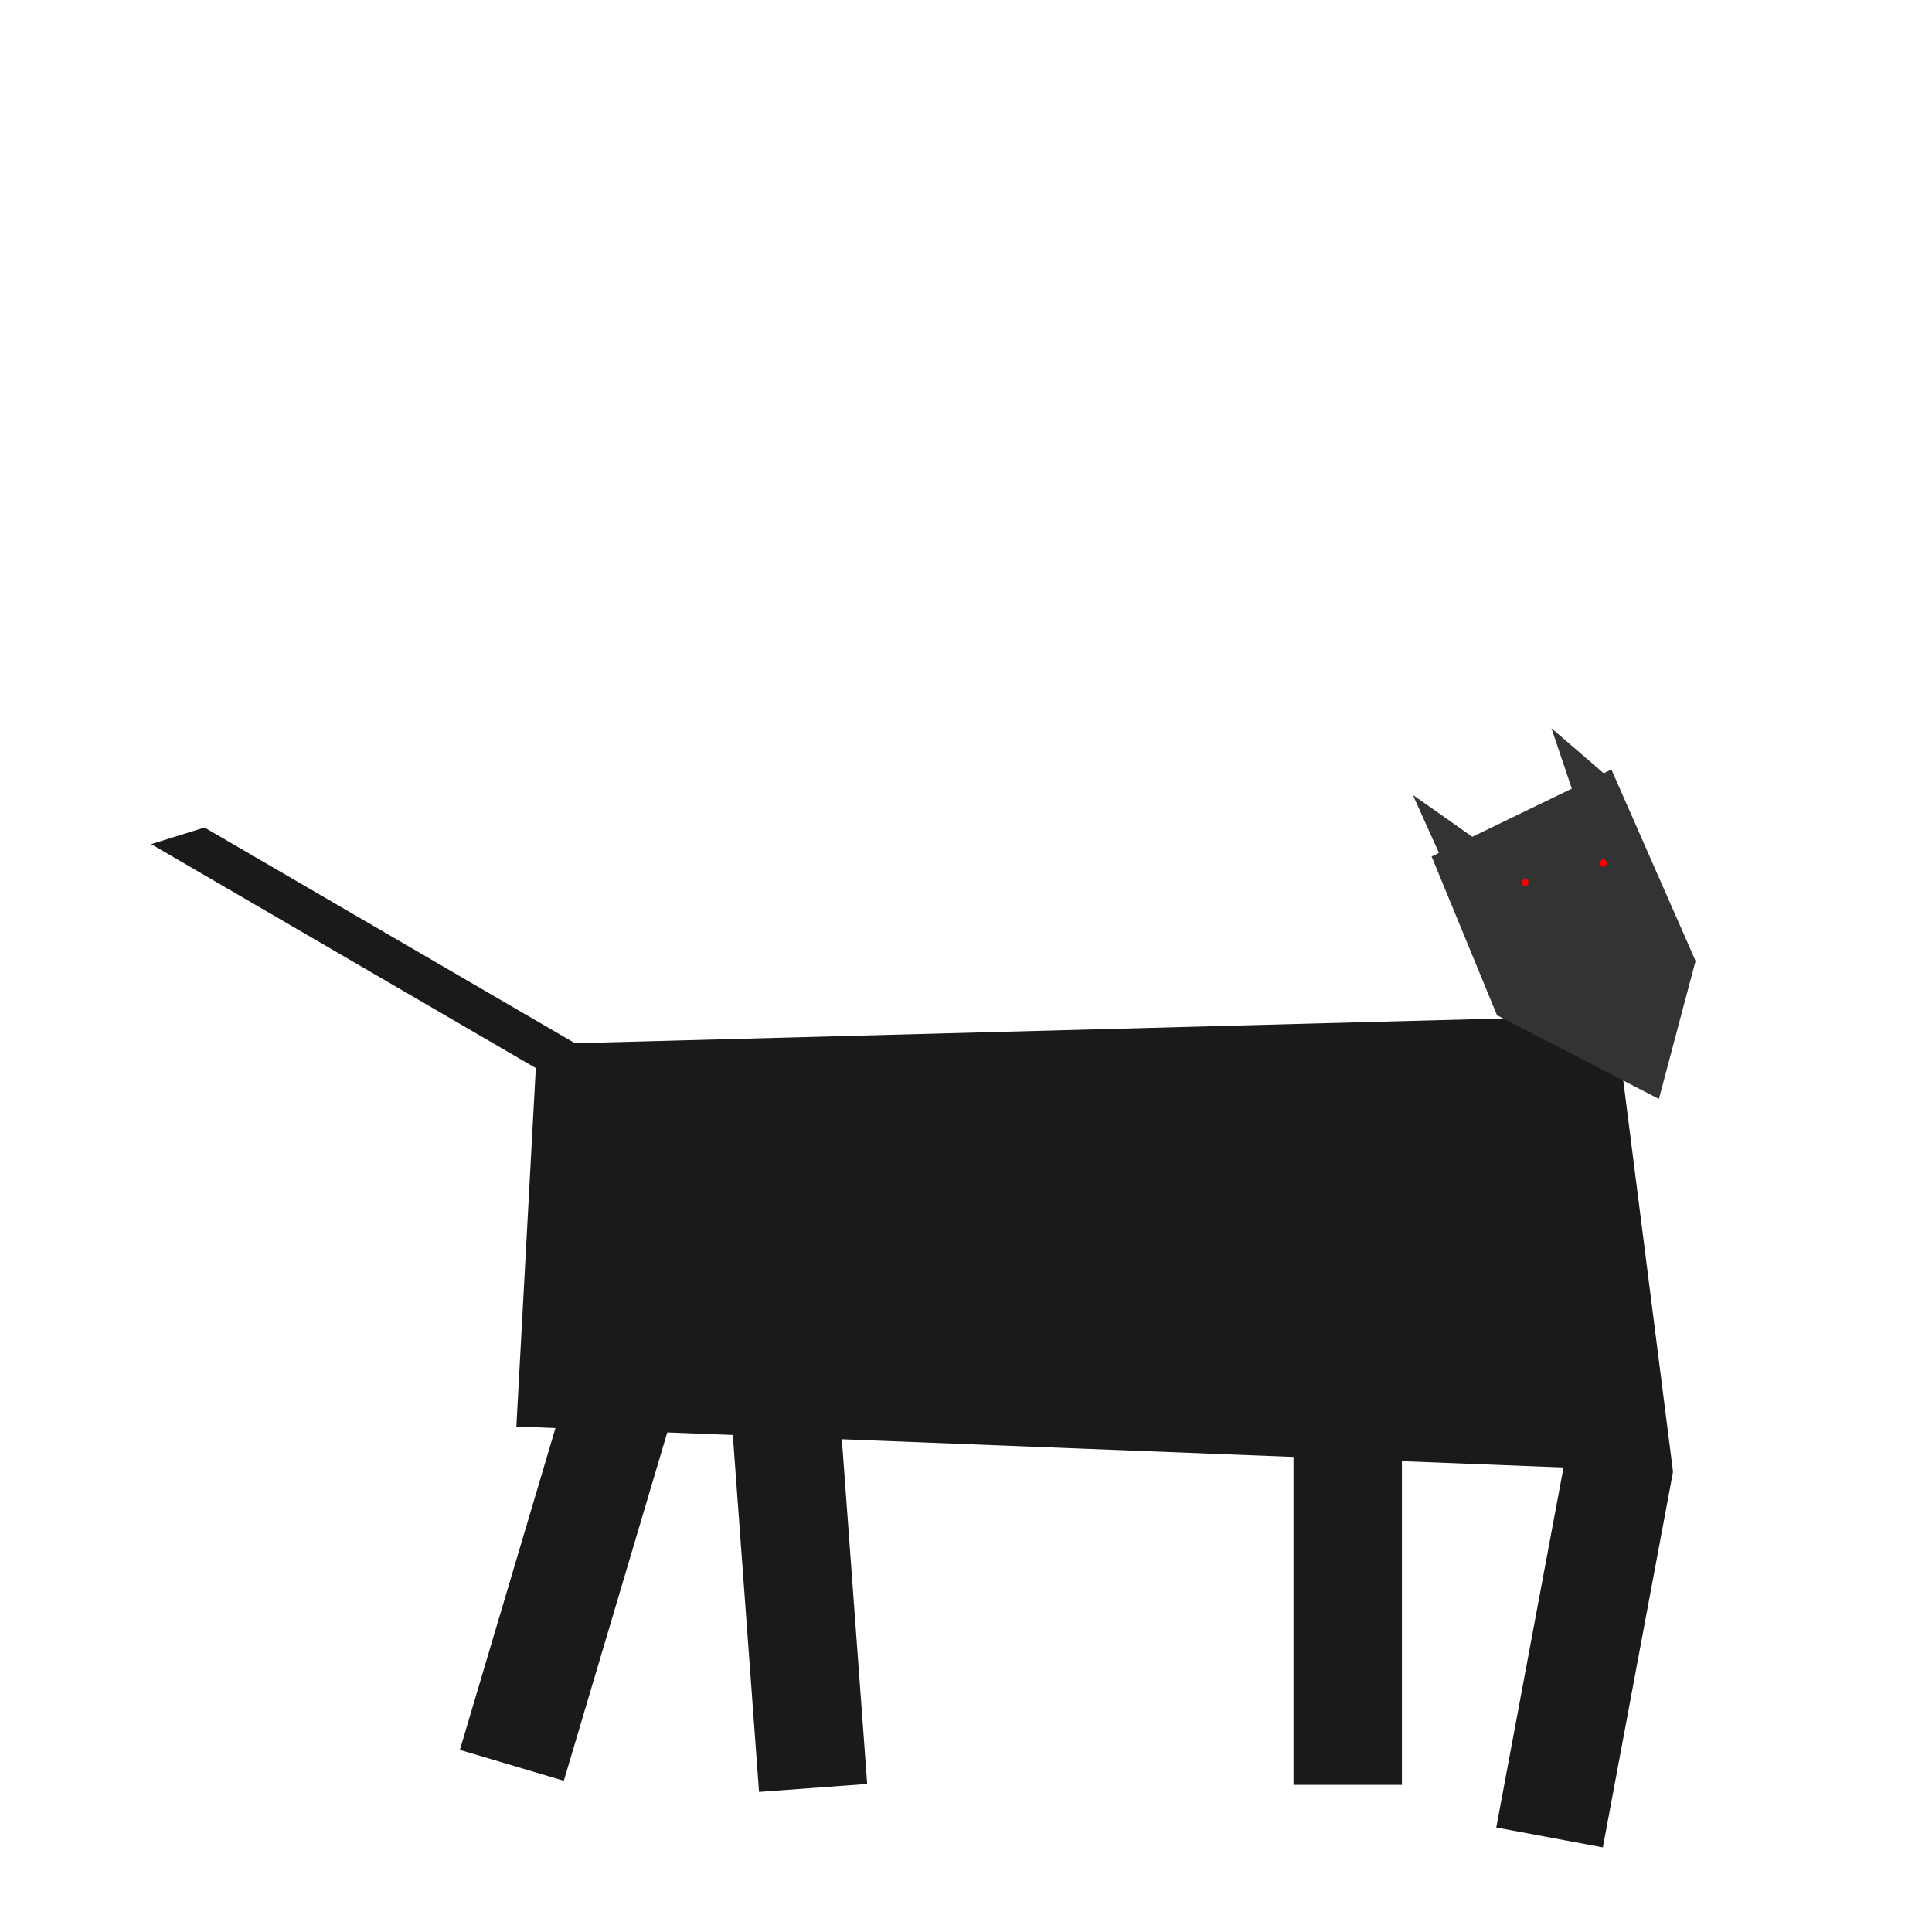
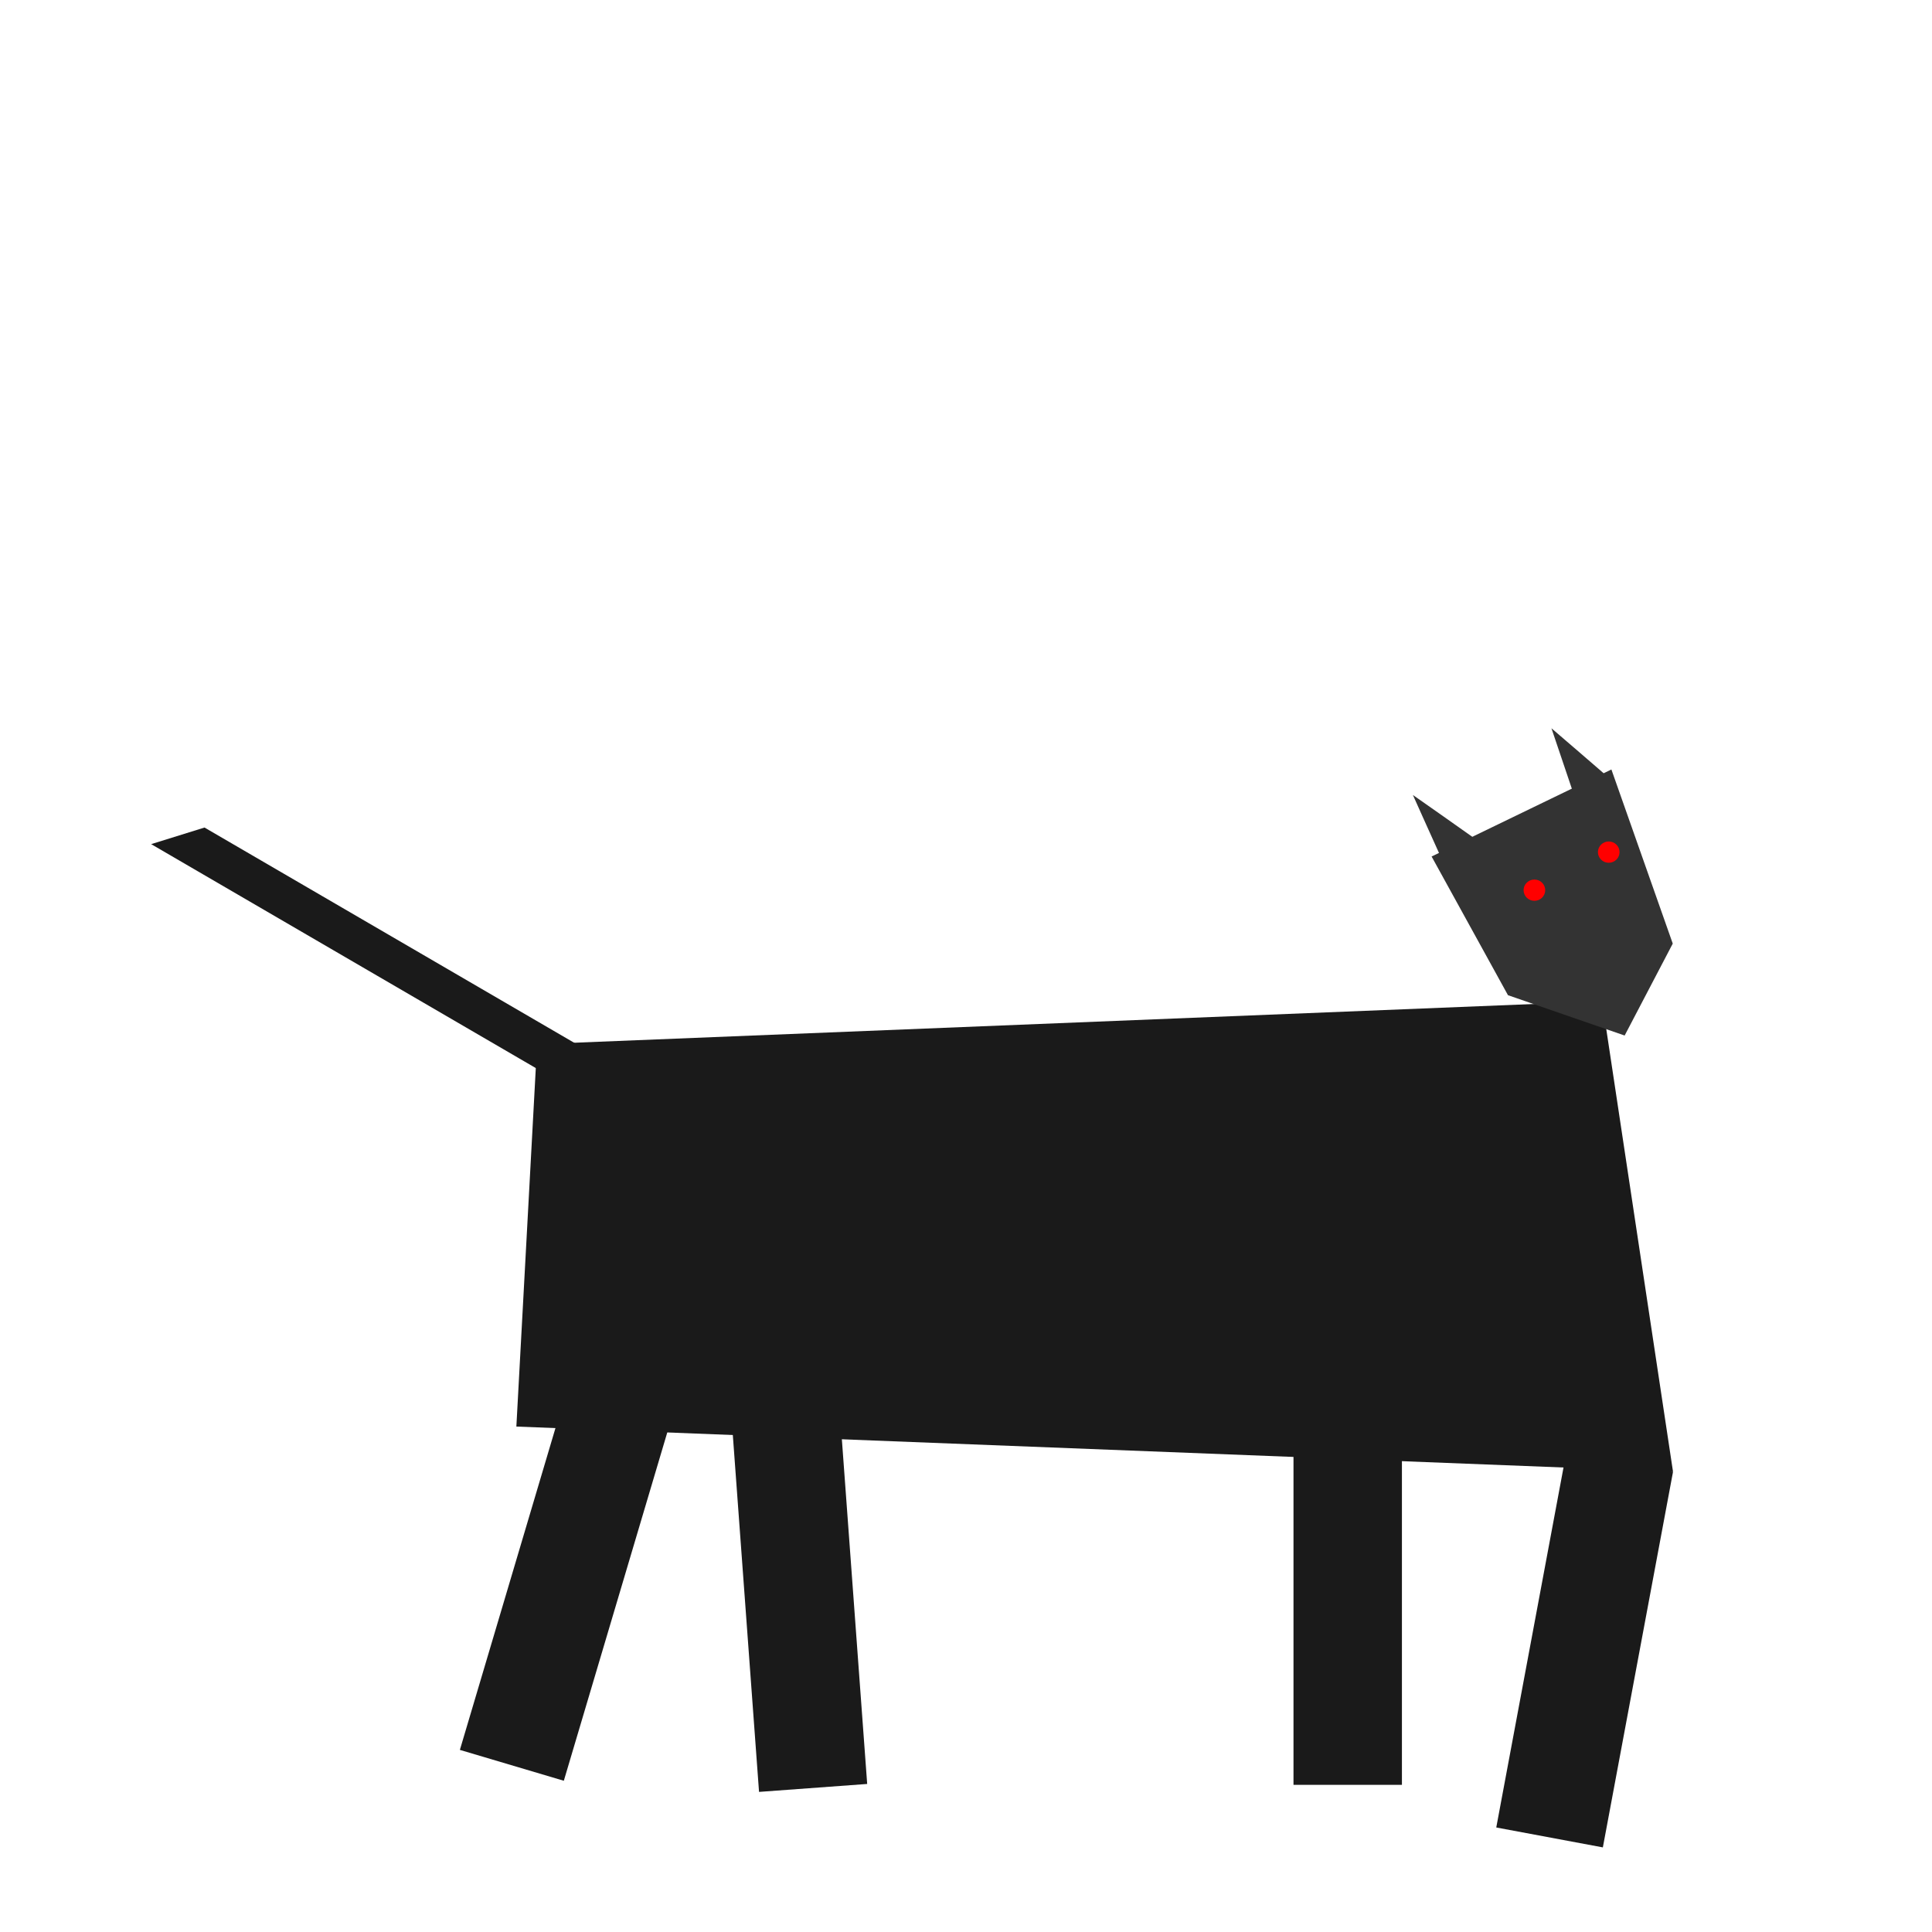
<svg xmlns="http://www.w3.org/2000/svg" xmlns:ns1="http://www.openswatchbook.org/uri/2009/osb" width="200mm" height="200mm" viewBox="0 0 200 200" version="1.1" id="svg8">
  <defs id="defs2">
    <linearGradient id="linearGradient871" ns1:paint="solid">
      <stop style="stop-color:#000000;stop-opacity:1;" offset="0" id="stop869" />
    </linearGradient>
  </defs>
  <g id="layer1" transform="translate(0,-97)">
-     <path style="opacity:1;fill:#1a1a1a;fill-opacity:1;stroke:none;stroke-width:0.692;stroke-miterlimit:4;stroke-dasharray:none;stroke-opacity:1;paint-order:fill markers stroke" d="m 55.6,205.098 111.583,-2.979 6.008,47.239 -119.737,-4.681 z" id="rect847" />
+     <path style="opacity:1;fill:#1a1a1a;fill-opacity:1;stroke:none;stroke-width:0.692;stroke-miterlimit:4;stroke-dasharray:none;stroke-opacity:1;paint-order:fill markers stroke" d="M 55.6,205.098 165.846,200.649 173.191,249.358 53.454,244.677 Z" id="rect847" />
    <rect style="opacity:1;fill:#1a1a1a;fill-opacity:1;stroke:none;stroke-width:0.865;stroke-miterlimit:4;stroke-dasharray:none;stroke-opacity:1;paint-order:fill markers stroke" id="rect852" width="11.225" height="39.556" x="124.829" y="213.526" ry="0" transform="rotate(16.54178)" />
    <rect style="opacity:1;fill:#1a1a1a;fill-opacity:1;stroke:none;stroke-width:0.865;stroke-miterlimit:4;stroke-dasharray:none;stroke-opacity:1;paint-order:fill markers stroke" id="rect852-2" width="11.225" height="39.556" x="57.664" y="247.939" ry="0" transform="rotate(-4.202167)" />
    <rect style="opacity:1;fill:#1a1a1a;fill-opacity:1;stroke:none;stroke-width:0.865;stroke-miterlimit:4;stroke-dasharray:none;stroke-opacity:1;paint-order:fill markers stroke" id="rect852-1" width="11.225" height="39.556" x="204.808" y="213.317" ry="0" transform="rotate(10.58069)" />
    <rect style="opacity:1;fill:#1a1a1a;fill-opacity:1;stroke:none;stroke-width:0.865;stroke-miterlimit:4;stroke-dasharray:none;stroke-opacity:1;paint-order:fill markers stroke" id="rect852-19" width="11.225" height="39.556" x="133.902" y="242.21" ry="0" />
    <rect style="opacity:1;fill:#1a1a1a;fill-opacity:1;stroke:none;stroke-width:0.68;stroke-miterlimit:4;stroke-dasharray:none;stroke-opacity:1;paint-order:fill markers stroke" id="rect852-0" width="5.785" height="47.467" x="-205.527" y="245.206" ry="0" transform="matrix(0.9549199,-0.2968637,0.8642097,0.5031319,0,0)" />
-     <path style="opacity:1;fill:#333333;fill-opacity:1;stroke:none;stroke-width:3.36;stroke-miterlimit:4;stroke-dasharray:none;stroke-opacity:1;paint-order:fill markers stroke" d="m 148.199,185.665 18.613,-9.008 8.714,19.819 -3.798,14.287 -16.756,-8.662 z" id="path890" />
-     <ellipse style="opacity:1;fill:#ff0000;fill-opacity:1;stroke:none;stroke-width:0.865;stroke-miterlimit:4;stroke-dasharray:none;stroke-opacity:1;paint-order:fill markers stroke" id="path893" cx="157.889" cy="188.355" rx="0.334" ry="0.401" />
-     <ellipse style="opacity:1;fill:#ff0000;fill-opacity:1;stroke:none;stroke-width:0.865;stroke-miterlimit:4;stroke-dasharray:none;stroke-opacity:1;paint-order:fill markers stroke" id="path893-2" cx="165.974" cy="186.35" rx="0.334" ry="0.401" />
+     <path style="opacity:1;fill:#333333;fill-opacity:1;stroke:none;stroke-width:3.36;stroke-miterlimit:4;stroke-dasharray:none;stroke-opacity:1;paint-order:fill markers stroke" d="m 148.199,185.665 18.613,-9.008 6.351,18.023 -4.98,9.517 -12.078,-4.175 z" id="path890" />
+     <ellipse style="opacity:1;fill:#ff0000;fill-opacity:1;stroke:none;stroke-width:2.625;stroke-miterlimit:4;stroke-dasharray:none;stroke-opacity:1;paint-order:fill markers stroke" id="path893" cx="158.841" cy="189.151" rx="1.119" ry="1.102" />
    <path style="opacity:1;fill:#333333;fill-opacity:1;stroke:none;stroke-width:0;stroke-miterlimit:4;stroke-dasharray:none;stroke-opacity:1;paint-order:fill markers stroke" d="m 147.668,182.427 c -0.775,-1.719 -1.408,-3.128 -1.406,-3.131 0.005,-0.007 6.332,4.449 6.376,4.49 0.028,0.027 -0.068,0.076 -1.765,0.897 l -1.795,0.869 z" id="path946" />
    <path style="opacity:1;fill:#333333;fill-opacity:1;stroke:none;stroke-width:0;stroke-miterlimit:4;stroke-dasharray:none;stroke-opacity:1;paint-order:fill markers stroke" d="m 162.872,179.103 c -0.044,-0.115 -2.271,-6.709 -2.267,-6.713 0.006,-0.006 5.833,5.018 5.838,5.033 0.003,0.009 -3.427,1.679 -3.531,1.719 -0.013,0.005 -0.029,-0.011 -0.04,-0.039 z" id="path948" />
+     <ellipse style="opacity:1;fill:#ff0000;fill-opacity:1;stroke:none;stroke-width:2.625;stroke-miterlimit:4;stroke-dasharray:none;stroke-opacity:1;paint-order:fill markers stroke" id="path893-2" cx="166.536" cy="185.211" rx="1.119" ry="1.102" />
  </g>
</svg>
